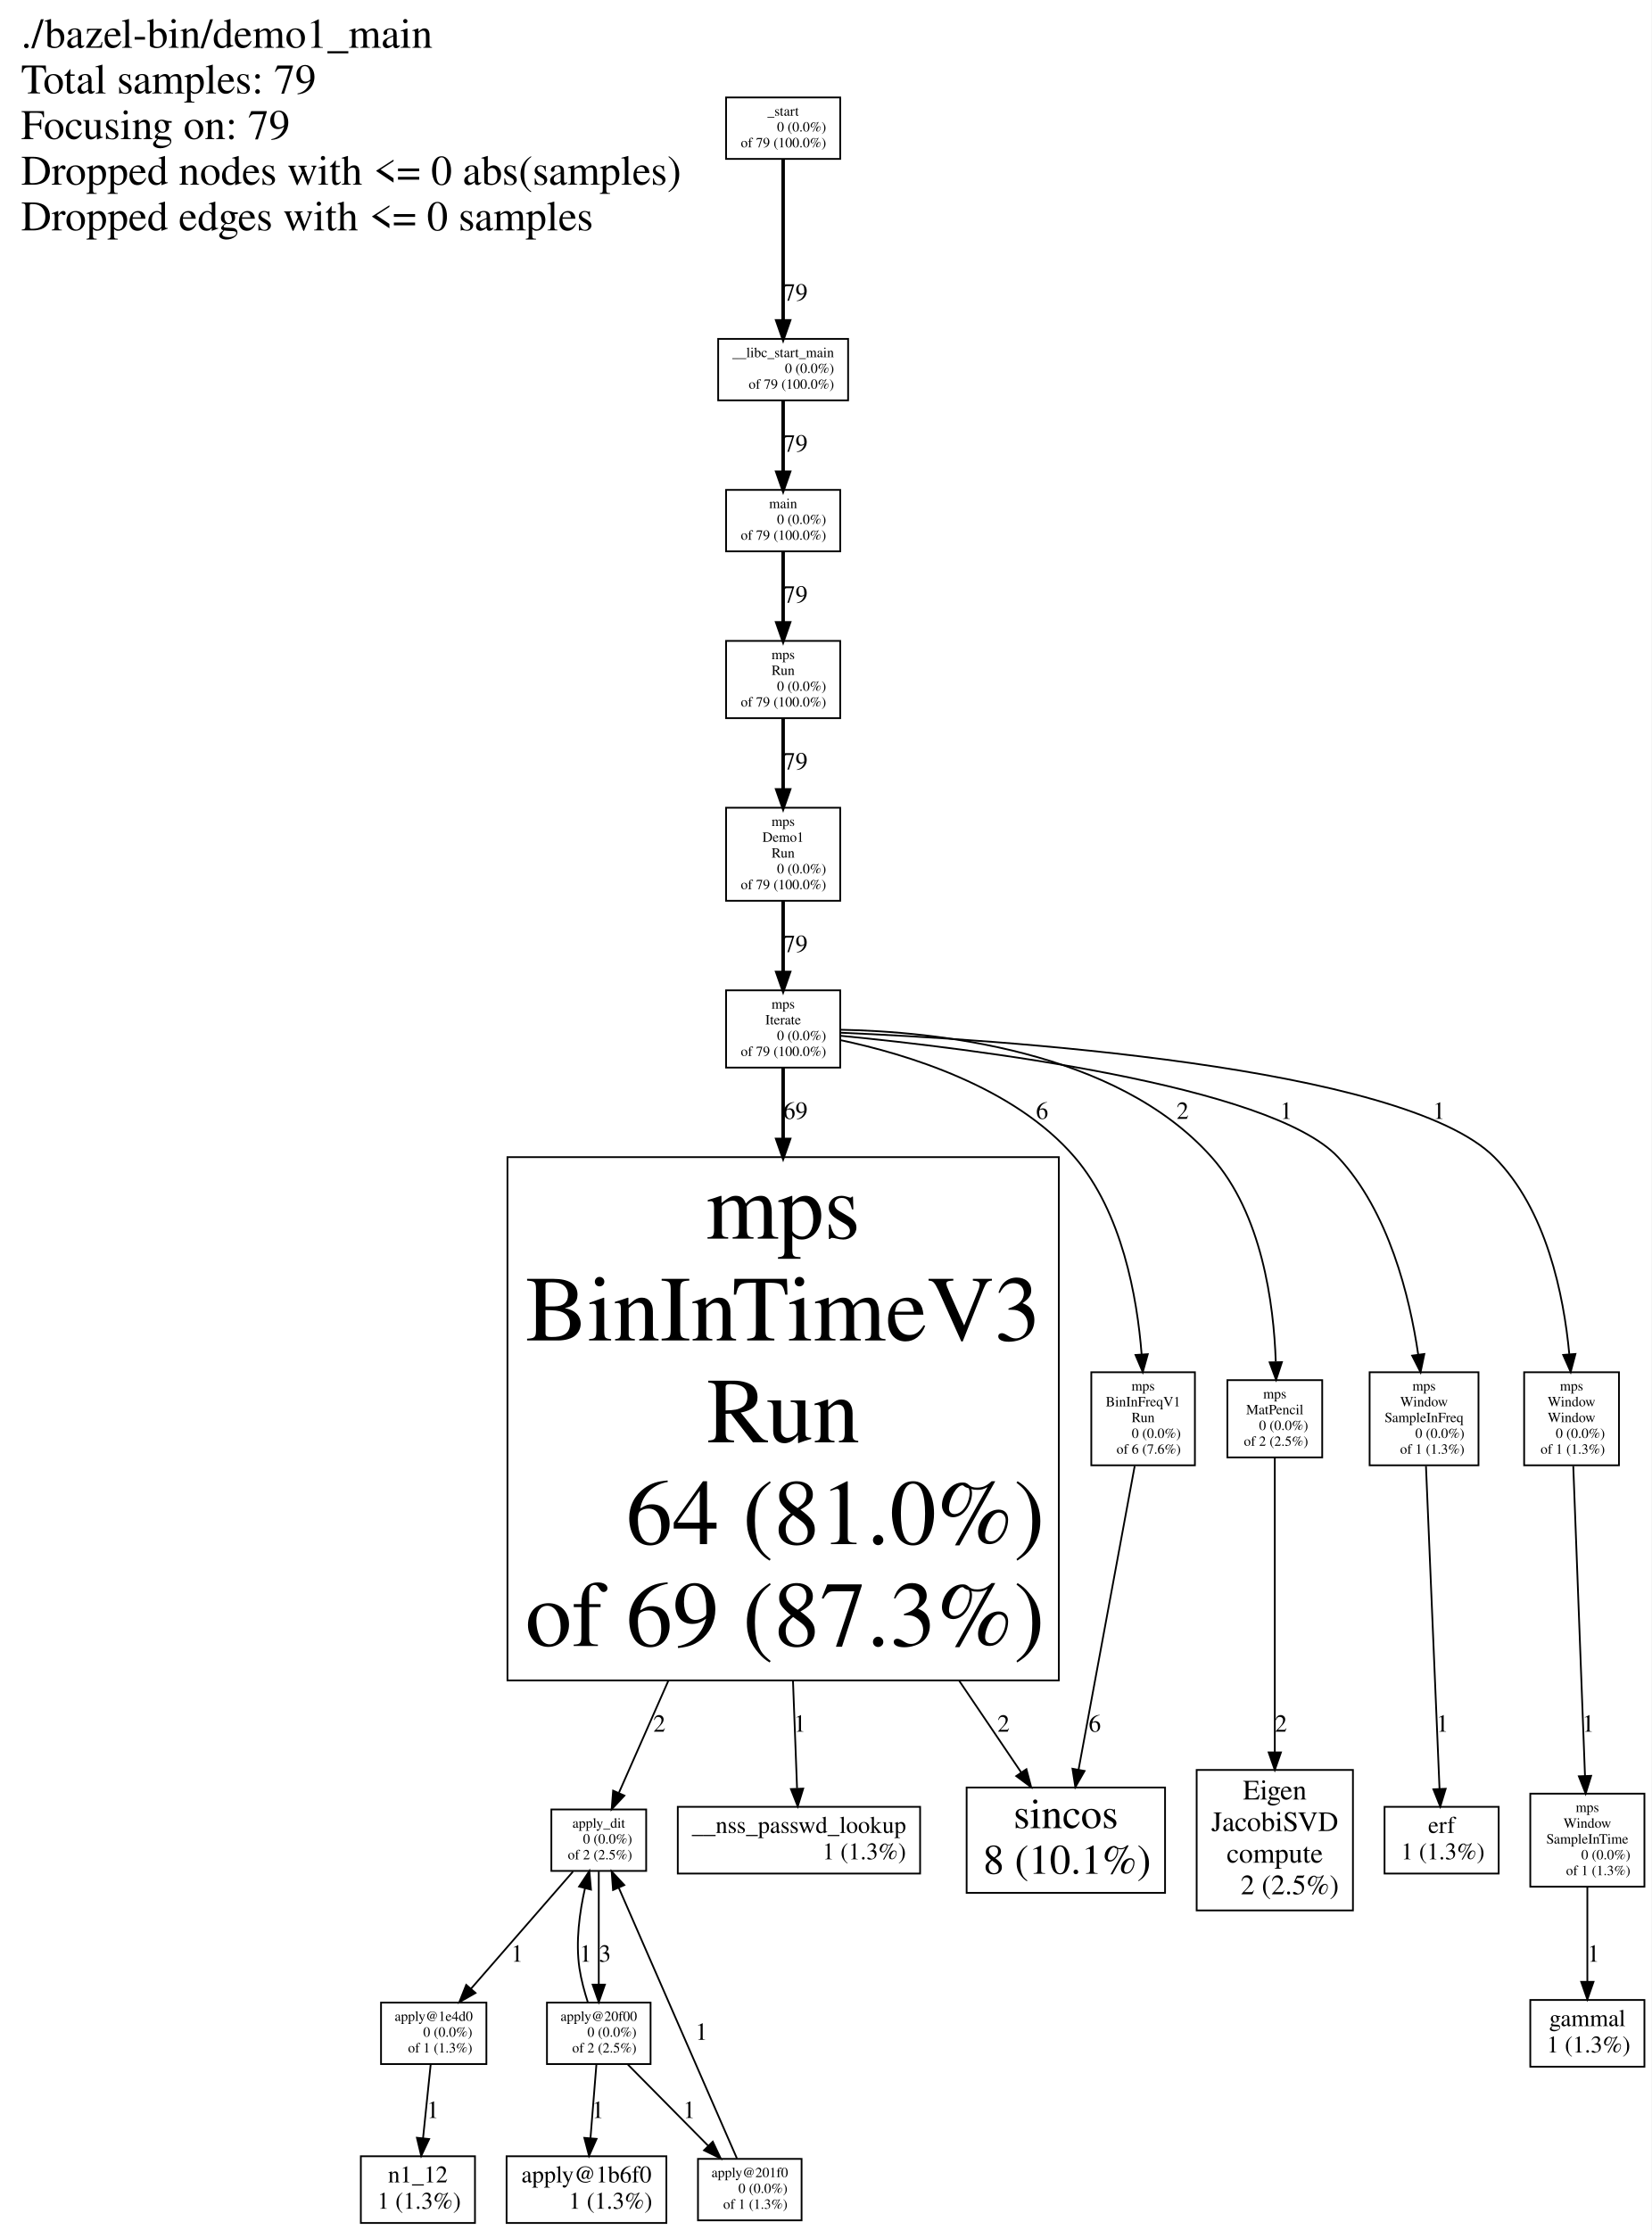
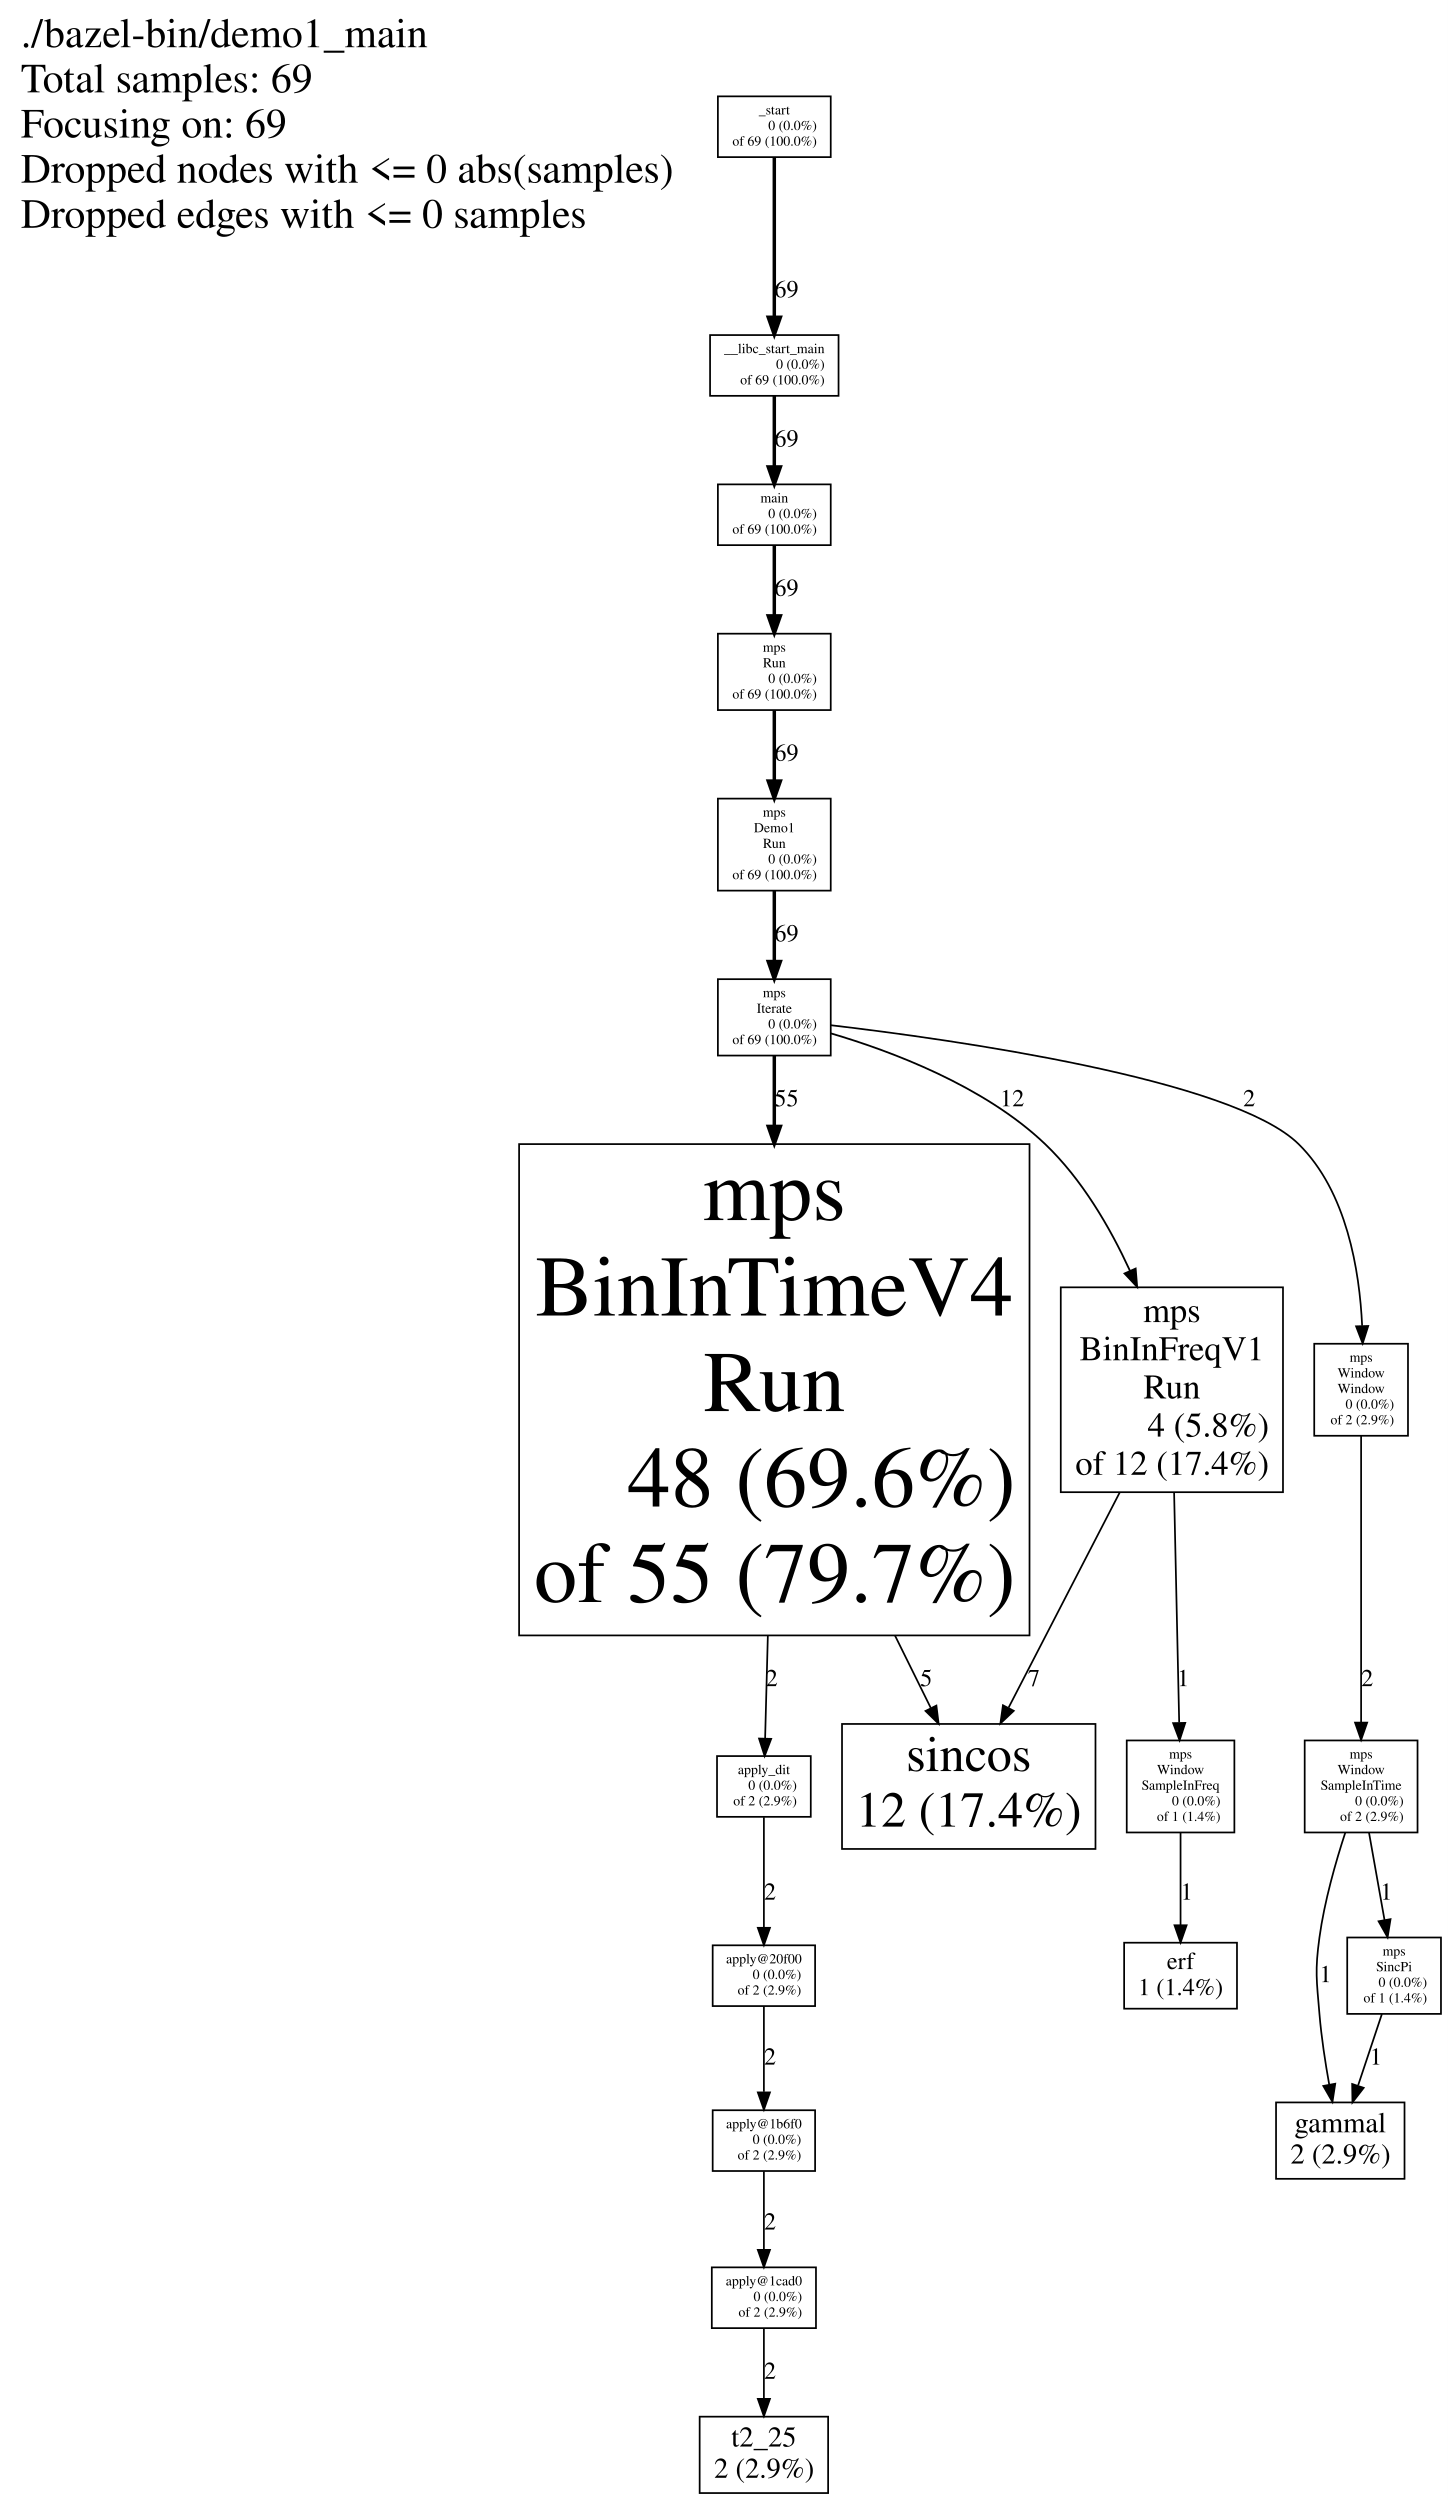
<svg xmlns="http://www.w3.org/2000/svg" width="100%" height="100%">
  <g id="viewport" transform="translate(0,0)">
-     <g id="viewport" class="graph" transform="scale(1 1) rotate(0) translate(4 1266)">
-       <polygon fill="white" stroke="none" points="-4,4 -4,-1266 936.5,-1266 936.5,4 -4,4" />
+     <g id="viewport" class="graph" transform="scale(1 1) rotate(0) translate(4 1436)">
+       <polygon fill="white" stroke="none" points="-4,4 -4,-1436 830,-1436 830,4 -4,4" />
      <g id="node1" class="node">
-         <text text-anchor="start" x="8" y="-1238.8" font-family="Times,serif" font-size="24.00">./bazel-bin/demo1_main</text>
-         <text text-anchor="start" x="8" y="-1212.8" font-family="Times,serif" font-size="24.00">Total samples: 79</text>
-         <text text-anchor="start" x="8" y="-1186.8" font-family="Times,serif" font-size="24.00">Focusing on: 79</text>
-         <text text-anchor="start" x="8" y="-1160.8" font-family="Times,serif" font-size="24.00">Dropped nodes with &lt;= 0 abs(samples)</text>
-         <text text-anchor="start" x="8" y="-1134.8" font-family="Times,serif" font-size="24.00">Dropped edges with &lt;= 0 samples</text>
+         <text text-anchor="start" x="8" y="-1408.8" font-family="Times,serif" font-size="24.00">./bazel-bin/demo1_main</text>
+         <text text-anchor="start" x="8" y="-1382.8" font-family="Times,serif" font-size="24.00">Total samples: 69</text>
+         <text text-anchor="start" x="8" y="-1356.8" font-family="Times,serif" font-size="24.00">Focusing on: 69</text>
+         <text text-anchor="start" x="8" y="-1330.8" font-family="Times,serif" font-size="24.00">Dropped nodes with &lt;= 0 abs(samples)</text>
+         <text text-anchor="start" x="8" y="-1304.8" font-family="Times,serif" font-size="24.00">Dropped edges with &lt;= 0 samples</text>
      </g>
      <g id="node2" class="node">
-         <polygon fill="none" stroke="black" points="479,-1073 405,-1073 405,-1038 479,-1038 479,-1073" />
-         <text text-anchor="middle" x="442" y="-1062.6" font-family="Times,serif" font-size="8.00">__libc_start_main</text>
-         <text text-anchor="end" x="471" y="-1053.6" font-family="Times,serif" font-size="8.00">0 (0.0%)</text>
-         <text text-anchor="end" x="471" y="-1044.6" font-family="Times,serif" font-size="8.00">of 79 (100.0%)</text>
+         <polygon fill="none" stroke="black" points="479,-1243 405,-1243 405,-1208 479,-1208 479,-1243" />
+         <text text-anchor="middle" x="442" y="-1232.6" font-family="Times,serif" font-size="8.00">__libc_start_main</text>
+         <text text-anchor="end" x="471" y="-1223.6" font-family="Times,serif" font-size="8.00">0 (0.0%)</text>
+         <text text-anchor="end" x="471" y="-1214.6" font-family="Times,serif" font-size="8.00">of 69 (100.0%)</text>
      </g>
      <g id="node4" class="node">
-         <polygon fill="none" stroke="black" points="474.5,-987 409.5,-987 409.5,-952 474.5,-952 474.5,-987" />
-         <text text-anchor="middle" x="442" y="-976.6" font-family="Times,serif" font-size="8.00">main</text>
-         <text text-anchor="end" x="466.5" y="-967.6" font-family="Times,serif" font-size="8.00">0 (0.0%)</text>
-         <text text-anchor="end" x="466.5" y="-958.6" font-family="Times,serif" font-size="8.00">of 79 (100.0%)</text>
+         <polygon fill="none" stroke="black" points="474.5,-1157 409.5,-1157 409.5,-1122 474.5,-1122 474.5,-1157" />
+         <text text-anchor="middle" x="442" y="-1146.6" font-family="Times,serif" font-size="8.00">main</text>
+         <text text-anchor="end" x="466.5" y="-1137.6" font-family="Times,serif" font-size="8.00">0 (0.0%)</text>
+         <text text-anchor="end" x="466.5" y="-1128.6" font-family="Times,serif" font-size="8.00">of 69 (100.0%)</text>
+       </g>
+       <g id="edge1" class="edge">
+         <path fill="none" stroke="black" stroke-width="2" d="M442,-1207.9C442,-1196.28 442,-1180.51 442,-1167.14" />
+         <polygon fill="black" stroke="black" stroke-width="2" points="445.5,-1167.06 442,-1157.06 438.5,-1167.06 445.5,-1167.06" />
+         <text text-anchor="middle" x="449" y="-1178.8" font-family="Times,serif" font-size="14.00">69</text>
+       </g>
+       <g id="node3" class="node">
+         <polygon fill="none" stroke="black" points="474.5,-1380.5 409.5,-1380.5 409.5,-1345.5 474.5,-1345.5 474.5,-1380.5" />
+         <text text-anchor="middle" x="442" y="-1370.1" font-family="Times,serif" font-size="8.00">_start</text>
+         <text text-anchor="end" x="466.5" y="-1361.1" font-family="Times,serif" font-size="8.00">0 (0.0%)</text>
+         <text text-anchor="end" x="466.5" y="-1352.1" font-family="Times,serif" font-size="8.00">of 69 (100.0%)</text>
      </g>
      <g id="edge4" class="edge">
-         <path fill="none" stroke="black" stroke-width="2" d="M442,-1037.9C442,-1026.28 442,-1010.51 442,-997.141" />
-         <polygon fill="black" stroke="black" stroke-width="2" points="445.5,-997.061 442,-987.061 438.5,-997.061 445.5,-997.061" />
-         <text text-anchor="middle" x="449" y="-1008.8" font-family="Times,serif" font-size="14.00">79</text>
-       </g>
-       <g id="node3" class="node">
-         <polygon fill="none" stroke="black" points="474.5,-1210.5 409.5,-1210.5 409.5,-1175.5 474.5,-1175.5 474.5,-1210.5" />
-         <text text-anchor="middle" x="442" y="-1200.1" font-family="Times,serif" font-size="8.00">_start</text>
-         <text text-anchor="end" x="466.5" y="-1191.1" font-family="Times,serif" font-size="8.00">0 (0.0%)</text>
-         <text text-anchor="end" x="466.5" y="-1182.1" font-family="Times,serif" font-size="8.00">of 79 (100.0%)</text>
+         <path fill="none" stroke="black" stroke-width="2" d="M442,-1345.39C442,-1322.43 442,-1280.74 442,-1253.33" />
+         <polygon fill="black" stroke="black" stroke-width="2" points="445.5,-1253.25 442,-1243.25 438.5,-1253.25 445.5,-1253.25" />
+         <text text-anchor="middle" x="449" y="-1264.8" font-family="Times,serif" font-size="14.00">69</text>
+       </g>
+       <g id="node7" class="node">
+         <polygon fill="none" stroke="black" points="474.5,-1071 409.5,-1071 409.5,-1027 474.5,-1027 474.5,-1071" />
+         <text text-anchor="middle" x="442" y="-1060.6" font-family="Times,serif" font-size="8.00">mps</text>
+         <text text-anchor="middle" x="442" y="-1051.6" font-family="Times,serif" font-size="8.00">Run</text>
+         <text text-anchor="end" x="466.5" y="-1042.6" font-family="Times,serif" font-size="8.00">0 (0.0%)</text>
+         <text text-anchor="end" x="466.5" y="-1033.6" font-family="Times,serif" font-size="8.00">of 69 (100.0%)</text>
+       </g>
+       <g id="edge5" class="edge">
+         <path fill="none" stroke="black" stroke-width="2" d="M442,-1121.85C442,-1110.44 442,-1094.95 442,-1081.28" />
+         <polygon fill="black" stroke="black" stroke-width="2" points="445.5,-1081.27 442,-1071.27 438.5,-1081.27 445.5,-1081.27" />
+         <text text-anchor="middle" x="449" y="-1092.8" font-family="Times,serif" font-size="14.00">69</text>
+       </g>
+       <g id="node5" class="node">
+         <polygon fill="none" stroke="black" points="474.5,-976 409.5,-976 409.5,-923 474.5,-923 474.5,-976" />
+         <text text-anchor="middle" x="442" y="-965.6" font-family="Times,serif" font-size="8.00">mps</text>
+         <text text-anchor="middle" x="442" y="-956.6" font-family="Times,serif" font-size="8.00">Demo1</text>
+         <text text-anchor="middle" x="442" y="-947.6" font-family="Times,serif" font-size="8.00">Run</text>
+         <text text-anchor="end" x="466.5" y="-938.6" font-family="Times,serif" font-size="8.00">0 (0.0%)</text>
+         <text text-anchor="end" x="466.5" y="-929.6" font-family="Times,serif" font-size="8.00">of 69 (100.0%)</text>
+       </g>
+       <g id="node6" class="node">
+         <polygon fill="none" stroke="black" points="474.5,-872 409.5,-872 409.5,-828 474.5,-828 474.5,-872" />
+         <text text-anchor="middle" x="442" y="-861.6" font-family="Times,serif" font-size="8.00">mps</text>
+         <text text-anchor="middle" x="442" y="-852.6" font-family="Times,serif" font-size="8.00">Iterate</text>
+         <text text-anchor="end" x="466.5" y="-843.6" font-family="Times,serif" font-size="8.00">0 (0.0%)</text>
+         <text text-anchor="end" x="466.5" y="-834.6" font-family="Times,serif" font-size="8.00">of 69 (100.0%)</text>
+       </g>
+       <g id="edge3" class="edge">
+         <path fill="none" stroke="black" stroke-width="2" d="M442,-922.883C442,-910.418 442,-895.325 442,-882.194" />
+         <polygon fill="black" stroke="black" stroke-width="2" points="445.5,-882.171 442,-872.171 438.5,-882.171 445.5,-882.171" />
+         <text text-anchor="middle" x="449" y="-893.8" font-family="Times,serif" font-size="14.00">69</text>
+       </g>
+       <g id="node8" class="node">
+         <polygon fill="none" stroke="black" points="589,-777 295,-777 295,-494 589,-494 589,-777" />
+         <text text-anchor="middle" x="442" y="-733.24" font-family="Times,serif" font-size="49.70">mps</text>
+         <text text-anchor="middle" x="442" y="-678.24" font-family="Times,serif" font-size="49.70">BinInTimeV4</text>
+         <text text-anchor="middle" x="442" y="-623.24" font-family="Times,serif" font-size="49.70">Run</text>
+         <text text-anchor="end" x="581" y="-568.24" font-family="Times,serif" font-size="49.70">48 (69.6%)</text>
+         <text text-anchor="end" x="581" y="-513.24" font-family="Times,serif" font-size="49.70">of 55 (79.7%)</text>
+       </g>
+       <g id="edge6" class="edge">
+         <path fill="none" stroke="black" stroke-width="2" d="M442,-827.848C442,-817.169 442,-803.182 442,-787.621" />
+         <polygon fill="black" stroke="black" stroke-width="2" points="445.5,-787.187 442,-777.187 438.5,-787.187 445.5,-787.187" />
+         <text text-anchor="middle" x="449" y="-798.8" font-family="Times,serif" font-size="14.00">55</text>
+       </g>
+       <g id="node9" class="node">
+         <polygon fill="none" stroke="black" points="735,-694.5 607,-694.5 607,-576.5 735,-576.5 735,-694.5" />
+         <text text-anchor="middle" x="671" y="-674.5" font-family="Times,serif" font-size="20.00">mps</text>
+         <text text-anchor="middle" x="671" y="-652.5" font-family="Times,serif" font-size="20.00">BinInFreqV1</text>
+         <text text-anchor="middle" x="671" y="-630.5" font-family="Times,serif" font-size="20.00">Run</text>
+         <text text-anchor="end" x="727" y="-608.5" font-family="Times,serif" font-size="20.00">4 (5.8%)</text>
+         <text text-anchor="end" x="727" y="-586.5" font-family="Times,serif" font-size="20.00">of 12 (17.4%)</text>
+       </g>
+       <g id="edge7" class="edge">
+         <path fill="none" stroke="black" stroke-width="1.043" d="M474.563,-840.78C508.87,-830.701 562.717,-810.67 598,-777 619.076,-756.887 635.214,-729.346 646.889,-703.975" />
+         <polygon fill="black" stroke="black" stroke-width="1.043" points="650.128,-705.304 650.989,-694.744 643.731,-702.462 650.128,-705.304" />
+         <text text-anchor="middle" x="579" y="-798.8" font-family="Times,serif" font-size="14.00">12</text>
+       </g>
+       <g id="node17" class="node">
+         <polygon fill="none" stroke="black" points="807,-662 753,-662 753,-609 807,-609 807,-662" />
+         <text text-anchor="middle" x="780" y="-651.6" font-family="Times,serif" font-size="8.00">mps</text>
+         <text text-anchor="middle" x="780" y="-642.6" font-family="Times,serif" font-size="8.00">Window</text>
+         <text text-anchor="middle" x="780" y="-633.6" font-family="Times,serif" font-size="8.00">Window</text>
+         <text text-anchor="end" x="799" y="-624.6" font-family="Times,serif" font-size="8.00">0 (0.0%)</text>
+         <text text-anchor="end" x="799" y="-615.6" font-family="Times,serif" font-size="8.00">of 2 (2.9%)</text>
+       </g>
+       <g id="edge15" class="edge">
+         <path fill="none" stroke="black" d="M474.561,-845.474C544.484,-837.252 705.76,-814.603 744,-777 771.745,-749.717 779.111,-704.177 780.593,-672.363" />
+         <polygon fill="black" stroke="black" points="784.097,-672.243 780.89,-662.146 777.1,-672.04 784.097,-672.243" />
+         <text text-anchor="middle" x="715.5" y="-798.8" font-family="Times,serif" font-size="14.00">2</text>
      </g>
      <g id="edge2" class="edge">
-         <path fill="none" stroke="black" stroke-width="2" d="M442,-1175.39C442,-1152.43 442,-1110.74 442,-1083.33" />
-         <polygon fill="black" stroke="black" stroke-width="2" points="445.5,-1083.25 442,-1073.25 438.5,-1083.25 445.5,-1083.25" />
-         <text text-anchor="middle" x="449" y="-1094.8" font-family="Times,serif" font-size="14.00">79</text>
-       </g>
-       <g id="node7" class="node">
-         <polygon fill="none" stroke="black" points="474.5,-901 409.5,-901 409.5,-857 474.5,-857 474.5,-901" />
-         <text text-anchor="middle" x="442" y="-890.6" font-family="Times,serif" font-size="8.00">mps</text>
-         <text text-anchor="middle" x="442" y="-881.6" font-family="Times,serif" font-size="8.00">Run</text>
-         <text text-anchor="end" x="466.5" y="-872.6" font-family="Times,serif" font-size="8.00">0 (0.0%)</text>
-         <text text-anchor="end" x="466.5" y="-863.6" font-family="Times,serif" font-size="8.00">of 79 (100.0%)</text>
-       </g>
-       <g id="edge5" class="edge">
-         <path fill="none" stroke="black" stroke-width="2" d="M442,-951.854C442,-940.442 442,-924.953 442,-911.277" />
-         <polygon fill="black" stroke="black" stroke-width="2" points="445.5,-911.27 442,-901.27 438.5,-911.27 445.5,-911.27" />
-         <text text-anchor="middle" x="449" y="-922.8" font-family="Times,serif" font-size="14.00">79</text>
-       </g>
-       <g id="node5" class="node">
-         <polygon fill="none" stroke="black" points="474.5,-806 409.5,-806 409.5,-753 474.5,-753 474.5,-806" />
-         <text text-anchor="middle" x="442" y="-795.6" font-family="Times,serif" font-size="8.00">mps</text>
-         <text text-anchor="middle" x="442" y="-786.6" font-family="Times,serif" font-size="8.00">Demo1</text>
-         <text text-anchor="middle" x="442" y="-777.6" font-family="Times,serif" font-size="8.00">Run</text>
-         <text text-anchor="end" x="466.5" y="-768.6" font-family="Times,serif" font-size="8.00">0 (0.0%)</text>
-         <text text-anchor="end" x="466.5" y="-759.6" font-family="Times,serif" font-size="8.00">of 79 (100.0%)</text>
-       </g>
-       <g id="node6" class="node">
-         <polygon fill="none" stroke="black" points="474.5,-702 409.5,-702 409.5,-658 474.5,-658 474.5,-702" />
-         <text text-anchor="middle" x="442" y="-691.6" font-family="Times,serif" font-size="8.00">mps</text>
-         <text text-anchor="middle" x="442" y="-682.6" font-family="Times,serif" font-size="8.00">Iterate</text>
-         <text text-anchor="end" x="466.5" y="-673.6" font-family="Times,serif" font-size="8.00">0 (0.0%)</text>
-         <text text-anchor="end" x="466.5" y="-664.6" font-family="Times,serif" font-size="8.00">of 79 (100.0%)</text>
-       </g>
-       <g id="edge1" class="edge">
-         <path fill="none" stroke="black" stroke-width="2" d="M442,-752.883C442,-740.418 442,-725.325 442,-712.194" />
-         <polygon fill="black" stroke="black" stroke-width="2" points="445.5,-712.171 442,-702.171 438.5,-712.171 445.5,-712.171" />
-         <text text-anchor="middle" x="449" y="-723.8" font-family="Times,serif" font-size="14.00">79</text>
-       </g>
-       <g id="node8" class="node">
-         <polygon fill="none" stroke="black" points="599,-607 285,-607 285,-309 599,-309 599,-607" />
-         <text text-anchor="middle" x="442" y="-560.6" font-family="Times,serif" font-size="53.00">mps</text>
-         <text text-anchor="middle" x="442" y="-502.6" font-family="Times,serif" font-size="53.00">BinInTimeV3</text>
-         <text text-anchor="middle" x="442" y="-444.6" font-family="Times,serif" font-size="53.00">Run</text>
-         <text text-anchor="end" x="591" y="-386.6" font-family="Times,serif" font-size="53.00">64 (81.0%)</text>
-         <text text-anchor="end" x="591" y="-328.6" font-family="Times,serif" font-size="53.00">of 69 (87.3%)</text>
-       </g>
-       <g id="edge6" class="edge">
-         <path fill="none" stroke="black" stroke-width="2" d="M442,-657.905C442,-647.129 442,-632.952 442,-617.118" />
-         <polygon fill="black" stroke="black" stroke-width="2" points="445.5,-617.061 442,-607.061 438.5,-617.061 445.5,-617.061" />
-         <text text-anchor="middle" x="449" y="-628.8" font-family="Times,serif" font-size="14.00">69</text>
+         <path fill="none" stroke="black" stroke-width="2" d="M442,-1026.84C442,-1014.97 442,-999.845 442,-986.193" />
+         <polygon fill="black" stroke="black" stroke-width="2" points="445.5,-986.119 442,-976.119 438.5,-986.119 445.5,-986.119" />
+         <text text-anchor="middle" x="449" y="-997.8" font-family="Times,serif" font-size="14.00">69</text>
      </g>
      <g id="node10" class="node">
-         <polygon fill="none" stroke="black" points="676.5,-484.5 617.5,-484.5 617.5,-431.5 676.5,-431.5 676.5,-484.5" />
-         <text text-anchor="middle" x="647" y="-474.1" font-family="Times,serif" font-size="8.00">mps</text>
-         <text text-anchor="middle" x="647" y="-465.1" font-family="Times,serif" font-size="8.00">BinInFreqV1</text>
-         <text text-anchor="middle" x="647" y="-456.1" font-family="Times,serif" font-size="8.00">Run</text>
-         <text text-anchor="end" x="668.5" y="-447.1" font-family="Times,serif" font-size="8.00">0 (0.0%)</text>
-         <text text-anchor="end" x="668.5" y="-438.1" font-family="Times,serif" font-size="8.00">of 6 (7.6%)</text>
-       </g>
-       <g id="edge7" class="edge">
-         <path fill="none" stroke="black" d="M474.5,-673.66C512.146,-665.752 573.411,-647.274 608,-607 635.025,-575.533 643.593,-527.41 646.164,-494.645" />
-         <polygon fill="black" stroke="black" points="649.662,-494.789 646.804,-484.587 642.676,-494.345 649.662,-494.789" />
-         <text text-anchor="middle" x="589.5" y="-628.8" font-family="Times,serif" font-size="14.00">6</text>
+         <polygon fill="none" stroke="black" points="627,-443 481,-443 481,-371 627,-371 627,-443" />
+         <text text-anchor="middle" x="554" y="-415.88" font-family="Times,serif" font-size="28.90">sincos</text>
+         <text text-anchor="end" x="619" y="-383.88" font-family="Times,serif" font-size="28.90">12 (17.4%)</text>
+       </g>
+       <g id="edge9" class="edge">
+         <path fill="none" stroke="black" d="M511.498,-493.953C518.893,-478.997 525.955,-464.716 532.123,-452.241" />
+         <polygon fill="black" stroke="black" points="535.362,-453.588 536.657,-443.072 529.087,-450.485 535.362,-453.588" />
+         <text text-anchor="middle" x="529.5" y="-464.8" font-family="Times,serif" font-size="14.00">5</text>
      </g>
      <g id="node14" class="node">
-         <polygon fill="none" stroke="black" points="749,-480 695,-480 695,-436 749,-436 749,-480" />
-         <text text-anchor="middle" x="722" y="-469.6" font-family="Times,serif" font-size="8.00">mps</text>
-         <text text-anchor="middle" x="722" y="-460.6" font-family="Times,serif" font-size="8.00">MatPencil</text>
-         <text text-anchor="end" x="741" y="-451.6" font-family="Times,serif" font-size="8.00">0 (0.0%)</text>
-         <text text-anchor="end" x="741" y="-442.6" font-family="Times,serif" font-size="8.00">of 2 (2.5%)</text>
+         <polygon fill="none" stroke="black" points="463,-424.5 409,-424.5 409,-389.5 463,-389.5 463,-424.5" />
+         <text text-anchor="middle" x="436" y="-414.1" font-family="Times,serif" font-size="8.00">apply_dit</text>
+         <text text-anchor="end" x="455" y="-405.1" font-family="Times,serif" font-size="8.00">0 (0.0%)</text>
+         <text text-anchor="end" x="455" y="-396.1" font-family="Times,serif" font-size="8.00">of 2 (2.9%)</text>
+       </g>
+       <g id="edge14" class="edge">
+         <path fill="none" stroke="black" d="M438.277,-493.953C437.681,-471.444 437.125,-450.465 436.712,-434.869" />
+         <polygon fill="black" stroke="black" points="440.201,-434.422 436.438,-424.518 433.204,-434.607 440.201,-434.422" />
+         <text text-anchor="middle" x="440.5" y="-464.8" font-family="Times,serif" font-size="14.00">2</text>
+       </g>
+       <g id="edge8" class="edge">
+         <path fill="none" stroke="black" d="M641.022,-576.465C621.071,-537.842 595.26,-487.876 576.943,-452.416" />
+         <polygon fill="black" stroke="black" points="579.921,-450.554 572.222,-443.276 573.702,-453.766 579.921,-450.554" />
+         <text text-anchor="middle" x="591.5" y="-464.8" font-family="Times,serif" font-size="14.00">7</text>
+       </g>
+       <g id="node21" class="node">
+         <polygon fill="none" stroke="black" points="707,-433.5 645,-433.5 645,-380.5 707,-380.5 707,-433.5" />
+         <text text-anchor="middle" x="676" y="-423.1" font-family="Times,serif" font-size="8.00">mps</text>
+         <text text-anchor="middle" x="676" y="-414.1" font-family="Times,serif" font-size="8.00">Window</text>
+         <text text-anchor="middle" x="676" y="-405.1" font-family="Times,serif" font-size="8.00">SampleInFreq</text>
+         <text text-anchor="end" x="699" y="-396.1" font-family="Times,serif" font-size="8.00">0 (0.0%)</text>
+         <text text-anchor="end" x="699" y="-387.1" font-family="Times,serif" font-size="8.00">of 1 (1.4%)</text>
+       </g>
+       <g id="edge18" class="edge">
+         <path fill="none" stroke="black" d="M672.281,-576.465C673.204,-534.653 674.421,-479.547 675.207,-443.943" />
+         <polygon fill="black" stroke="black" points="678.714,-443.631 675.436,-433.556 671.716,-443.476 678.714,-443.631" />
+         <text text-anchor="middle" x="677.5" y="-464.8" font-family="Times,serif" font-size="14.00">1</text>
+       </g>
+       <g id="node11" class="node">
+         <polygon fill="none" stroke="black" points="465.5,-220.5 406.5,-220.5 406.5,-185.5 465.5,-185.5 465.5,-220.5" />
+         <text text-anchor="middle" x="436" y="-210.1" font-family="Times,serif" font-size="8.00">apply@1b6f0</text>
+         <text text-anchor="end" x="457.5" y="-201.1" font-family="Times,serif" font-size="8.00">0 (0.0%)</text>
+         <text text-anchor="end" x="457.5" y="-192.1" font-family="Times,serif" font-size="8.00">of 2 (2.9%)</text>
+       </g>
+       <g id="node12" class="node">
+         <polygon fill="none" stroke="black" points="466,-130 406,-130 406,-95 466,-95 466,-130" />
+         <text text-anchor="middle" x="436" y="-119.6" font-family="Times,serif" font-size="8.00">apply@1cad0</text>
+         <text text-anchor="end" x="458" y="-110.6" font-family="Times,serif" font-size="8.00">0 (0.0%)</text>
+         <text text-anchor="end" x="458" y="-101.6" font-family="Times,serif" font-size="8.00">of 2 (2.9%)</text>
+       </g>
+       <g id="edge16" class="edge">
+         <path fill="none" stroke="black" d="M436,-185.354C436,-172.622 436,-154.813 436,-140.111" />
+         <polygon fill="black" stroke="black" points="439.5,-140.071 436,-130.072 432.5,-140.072 439.5,-140.071" />
+         <text text-anchor="middle" x="439.5" y="-151.8" font-family="Times,serif" font-size="14.00">2</text>
+       </g>
+       <g id="node18" class="node">
+         <polygon fill="none" stroke="black" points="473,-44 399,-44 399,-0 473,-0 473,-44" />
+         <text text-anchor="middle" x="436" y="-26.8" font-family="Times,serif" font-size="16.50">t2_25</text>
+         <text text-anchor="end" x="465" y="-8.8" font-family="Times,serif" font-size="16.50">2 (2.9%)</text>
+       </g>
+       <g id="edge12" class="edge">
+         <path fill="none" stroke="black" d="M436,-94.854C436,-83.442 436,-67.953 436,-54.277" />
+         <polygon fill="black" stroke="black" points="439.5,-54.27 436,-44.27 432.5,-54.27 439.5,-54.27" />
+         <text text-anchor="middle" x="439.5" y="-65.8" font-family="Times,serif" font-size="14.00">2</text>
+       </g>
+       <g id="node13" class="node">
+         <polygon fill="none" stroke="black" points="465.5,-315.5 406.5,-315.5 406.5,-280.5 465.5,-280.5 465.5,-315.5" />
+         <text text-anchor="middle" x="436" y="-305.1" font-family="Times,serif" font-size="8.00">apply@20f00</text>
+         <text text-anchor="end" x="457.5" y="-296.1" font-family="Times,serif" font-size="8.00">0 (0.0%)</text>
+         <text text-anchor="end" x="457.5" y="-287.1" font-family="Times,serif" font-size="8.00">of 2 (2.9%)</text>
      </g>
      <g id="edge10" class="edge">
-         <path fill="none" stroke="black" d="M474.504,-679.56C527.329,-678.571 631.39,-668.371 686,-607 714.665,-574.786 721.419,-523.562 722.545,-490.616" />
-         <polygon fill="black" stroke="black" points="726.051,-490.259 722.734,-480.197 719.053,-490.132 726.051,-490.259" />
-         <text text-anchor="middle" x="669.5" y="-628.8" font-family="Times,serif" font-size="14.00">2</text>
-       </g>
-       <g id="node21" class="node">
-         <polygon fill="none" stroke="black" points="838,-484.5 776,-484.5 776,-431.5 838,-431.5 838,-484.5" />
-         <text text-anchor="middle" x="807" y="-474.1" font-family="Times,serif" font-size="8.00">mps</text>
-         <text text-anchor="middle" x="807" y="-465.1" font-family="Times,serif" font-size="8.00">Window</text>
-         <text text-anchor="middle" x="807" y="-456.1" font-family="Times,serif" font-size="8.00">SampleInFreq</text>
-         <text text-anchor="end" x="830" y="-447.1" font-family="Times,serif" font-size="8.00">0 (0.0%)</text>
-         <text text-anchor="end" x="830" y="-438.1" font-family="Times,serif" font-size="8.00">of 1 (1.3%)</text>
-       </g>
-       <g id="edge15" class="edge">
-         <path fill="none" stroke="black" d="M474.685,-676.125C547.459,-669.031 719.475,-648.203 758,-607 786.94,-576.048 798.809,-527.603 803.663,-494.636" />
-         <polygon fill="black" stroke="black" points="807.16,-494.891 805.006,-484.518 800.221,-493.971 807.16,-494.891" />
-         <text text-anchor="middle" x="728.5" y="-628.8" font-family="Times,serif" font-size="14.00">1</text>
-       </g>
-       <g id="node23" class="node">
-         <polygon fill="none" stroke="black" points="918,-484.5 864,-484.5 864,-431.5 918,-431.5 918,-484.5" />
-         <text text-anchor="middle" x="891" y="-474.1" font-family="Times,serif" font-size="8.00">mps</text>
-         <text text-anchor="middle" x="891" y="-465.1" font-family="Times,serif" font-size="8.00">Window</text>
-         <text text-anchor="middle" x="891" y="-456.1" font-family="Times,serif" font-size="8.00">Window</text>
-         <text text-anchor="end" x="910" y="-447.1" font-family="Times,serif" font-size="8.00">0 (0.0%)</text>
-         <text text-anchor="end" x="910" y="-438.1" font-family="Times,serif" font-size="8.00">of 1 (1.3%)</text>
-       </g>
-       <g id="edge16" class="edge">
-         <path fill="none" stroke="black" d="M474.774,-677.854C561.632,-674.119 794.671,-659.329 847,-607 876.76,-577.24 886.567,-528.314 889.701,-494.925" />
-         <polygon fill="black" stroke="black" points="893.212,-494.917 890.5,-484.675 886.233,-494.372 893.212,-494.917" />
-         <text text-anchor="middle" x="815.5" y="-628.8" font-family="Times,serif" font-size="14.00">1</text>
-       </g>
-       <g id="edge3" class="edge">
-         <path fill="none" stroke="black" stroke-width="2" d="M442,-856.844C442,-844.972 442,-829.845 442,-816.193" />
-         <polygon fill="black" stroke="black" stroke-width="2" points="445.5,-816.119 442,-806.119 438.5,-816.119 445.5,-816.119" />
-         <text text-anchor="middle" x="449" y="-827.8" font-family="Times,serif" font-size="14.00">79</text>
-       </g>
-       <g id="node9" class="node">
-         <polygon fill="none" stroke="black" points="659.5,-248 546.5,-248 546.5,-188 659.5,-188 659.5,-248" />
-         <text text-anchor="middle" x="603" y="-224.88" font-family="Times,serif" font-size="23.90">sincos</text>
-         <text text-anchor="end" x="651.5" y="-198.88" font-family="Times,serif" font-size="23.90">8 (10.1%)</text>
+         <path fill="none" stroke="black" d="M436,-280.373C436,-266.705 436,-247.063 436,-231.122" />
+         <polygon fill="black" stroke="black" points="439.5,-230.796 436,-220.796 432.5,-230.796 439.5,-230.796" />
+         <text text-anchor="middle" x="439.5" y="-246.8" font-family="Times,serif" font-size="14.00">2</text>
+       </g>
+       <g id="edge13" class="edge">
+         <path fill="none" stroke="black" d="M436,-389.281C436,-372.242 436,-345.555 436,-325.608" />
+         <polygon fill="black" stroke="black" points="439.5,-325.601 436,-315.601 432.5,-325.601 439.5,-325.601" />
+         <text text-anchor="middle" x="439.5" y="-341.8" font-family="Times,serif" font-size="14.00">2</text>
+       </g>
+       <g id="node15" class="node">
+         <polygon fill="none" stroke="black" points="805,-225 731,-225 731,-181 805,-181 805,-225" />
+         <text text-anchor="middle" x="768" y="-207.8" font-family="Times,serif" font-size="16.50">gammal</text>
+         <text text-anchor="end" x="797" y="-189.8" font-family="Times,serif" font-size="16.50">2 (2.9%)</text>
+       </g>
+       <g id="node16" class="node">
+         <polygon fill="none" stroke="black" points="812.5,-433.5 747.5,-433.5 747.5,-380.5 812.5,-380.5 812.5,-433.5" />
+         <text text-anchor="middle" x="780" y="-423.1" font-family="Times,serif" font-size="8.00">mps</text>
+         <text text-anchor="middle" x="780" y="-414.1" font-family="Times,serif" font-size="8.00">Window</text>
+         <text text-anchor="middle" x="780" y="-405.1" font-family="Times,serif" font-size="8.00">SampleInTime</text>
+         <text text-anchor="end" x="804.5" y="-396.1" font-family="Times,serif" font-size="8.00">0 (0.0%)</text>
+         <text text-anchor="end" x="804.5" y="-387.1" font-family="Times,serif" font-size="8.00">of 2 (2.9%)</text>
+       </g>
+       <g id="edge17" class="edge">
+         <path fill="none" stroke="black" d="M770.886,-380.419C765.358,-363.515 758.839,-340.733 756,-320 753.347,-300.625 754.387,-295.489 756,-276 757.111,-262.581 759.366,-247.899 761.625,-235.313" />
+         <polygon fill="black" stroke="black" points="765.099,-235.781 763.499,-225.307 758.218,-234.493 765.099,-235.781" />
+         <text text-anchor="middle" x="759.5" y="-294.3" font-family="Times,serif" font-size="14.00">1</text>
+       </g>
+       <g id="node20" class="node">
+         <polygon fill="none" stroke="black" points="826,-320 772,-320 772,-276 826,-276 826,-320" />
+         <text text-anchor="middle" x="799" y="-309.6" font-family="Times,serif" font-size="8.00">mps</text>
+         <text text-anchor="middle" x="799" y="-300.6" font-family="Times,serif" font-size="8.00">SincPi</text>
+         <text text-anchor="end" x="818" y="-291.6" font-family="Times,serif" font-size="8.00">0 (0.0%)</text>
+         <text text-anchor="end" x="818" y="-282.6" font-family="Times,serif" font-size="8.00">of 1 (1.4%)</text>
+       </g>
+       <g id="edge19" class="edge">
+         <path fill="none" stroke="black" d="M784.551,-380.371C787.235,-365.257 790.649,-346.027 793.485,-330.055" />
+         <polygon fill="black" stroke="black" points="796.95,-330.565 795.252,-320.107 790.058,-329.341 796.95,-330.565" />
+         <text text-anchor="middle" x="794.5" y="-341.8" font-family="Times,serif" font-size="14.00">1</text>
      </g>
      <g id="edge11" class="edge">
-         <path fill="none" stroke="black" d="M542.133,-308.978C555.176,-289.696 567.487,-271.498 577.579,-256.579" />
-         <polygon fill="black" stroke="black" points="580.549,-258.435 583.253,-248.191 574.751,-254.513 580.549,-258.435" />
-         <text text-anchor="middle" x="567.5" y="-279.8" font-family="Times,serif" font-size="14.00">2</text>
-       </g>
-       <g id="node13" class="node">
-         <polygon fill="none" stroke="black" points="364,-235.5 310,-235.5 310,-200.5 364,-200.5 364,-235.5" />
-         <text text-anchor="middle" x="337" y="-225.1" font-family="Times,serif" font-size="8.00">apply_dit</text>
-         <text text-anchor="end" x="356" y="-216.1" font-family="Times,serif" font-size="8.00">0 (0.0%)</text>
-         <text text-anchor="end" x="356" y="-207.1" font-family="Times,serif" font-size="8.00">of 2 (2.5%)</text>
-       </g>
-       <g id="edge13" class="edge">
-         <path fill="none" stroke="black" d="M376.696,-308.978C365.852,-284.397 355.783,-261.575 348.5,-245.067" />
-         <polygon fill="black" stroke="black" points="351.582,-243.38 344.343,-235.644 345.177,-246.206 351.582,-243.38" />
-         <text text-anchor="middle" x="371.5" y="-279.8" font-family="Times,serif" font-size="14.00">2</text>
-       </g>
-       <g id="node15" class="node">
-         <polygon fill="none" stroke="black" points="520,-237 382,-237 382,-199 520,-199 520,-237" />
-         <text text-anchor="middle" x="451" y="-222.12" font-family="Times,serif" font-size="13.60">__nss_passwd_lookup</text>
-         <text text-anchor="end" x="512" y="-207.12" font-family="Times,serif" font-size="13.60">1 (1.3%)</text>
-       </g>
-       <g id="edge18" class="edge">
-         <path fill="none" stroke="black" d="M447.597,-308.978C448.48,-285.629 449.303,-263.867 449.919,-247.596" />
-         <polygon fill="black" stroke="black" points="453.429,-247.381 450.31,-237.256 446.434,-247.116 453.429,-247.381" />
-         <text text-anchor="middle" x="451.5" y="-279.8" font-family="Times,serif" font-size="14.00">1</text>
-       </g>
-       <g id="edge8" class="edge">
-         <path fill="none" stroke="black" d="M642.207,-431.077C634.493,-389.348 619.273,-307.023 610.233,-258.124" />
-         <polygon fill="black" stroke="black" points="613.662,-257.421 608.403,-248.224 606.779,-258.693 613.662,-257.421" />
-         <text text-anchor="middle" x="619.5" y="-279.8" font-family="Times,serif" font-size="14.00">6</text>
-       </g>
-       <g id="node11" class="node">
-         <polygon fill="none" stroke="black" points="766.5,-258 677.5,-258 677.5,-178 766.5,-178 766.5,-258" />
-         <text text-anchor="middle" x="722" y="-241.2" font-family="Times,serif" font-size="16.00">Eigen</text>
-         <text text-anchor="middle" x="722" y="-223.2" font-family="Times,serif" font-size="16.00">JacobiSVD</text>
-         <text text-anchor="middle" x="722" y="-205.2" font-family="Times,serif" font-size="16.00">compute</text>
-         <text text-anchor="end" x="758.5" y="-187.2" font-family="Times,serif" font-size="16.00">2 (2.5%)</text>
-       </g>
-       <g id="node12" class="node">
-         <polygon fill="none" stroke="black" points="366.5,-125.5 307.5,-125.5 307.5,-90.5 366.5,-90.5 366.5,-125.5" />
-         <text text-anchor="middle" x="337" y="-115.1" font-family="Times,serif" font-size="8.00">apply@20f00</text>
-         <text text-anchor="end" x="358.5" y="-106.1" font-family="Times,serif" font-size="8.00">0 (0.0%)</text>
-         <text text-anchor="end" x="358.5" y="-97.1" font-family="Times,serif" font-size="8.00">of 2 (2.5%)</text>
+         <path fill="none" stroke="black" d="M780,-608.958C780,-568.6 780,-489.955 780,-443.925" />
+         <polygon fill="black" stroke="black" points="783.5,-443.796 780,-433.796 776.5,-443.796 783.5,-443.796" />
+         <text text-anchor="middle" x="783.5" y="-464.8" font-family="Times,serif" font-size="14.00">2</text>
+       </g>
+       <g id="node19" class="node">
+         <polygon fill="none" stroke="black" points="708.5,-317 643.5,-317 643.5,-279 708.5,-279 708.5,-317" />
+         <text text-anchor="middle" x="676" y="-301.8" font-family="Times,serif" font-size="14.00">erf</text>
+         <text text-anchor="end" x="700.5" y="-286.8" font-family="Times,serif" font-size="14.00">1 (1.4%)</text>
+       </g>
+       <g id="edge20" class="edge">
+         <path fill="none" stroke="black" d="M791.966,-275.897C787.923,-263.768 782.772,-248.315 778.282,-234.845" />
+         <polygon fill="black" stroke="black" points="781.489,-233.4 775.007,-225.02 774.848,-235.613 781.489,-233.4" />
+         <text text-anchor="middle" x="788.5" y="-246.8" font-family="Times,serif" font-size="14.00">1</text>
      </g>
      <g id="edge21" class="edge">
-         <path fill="none" stroke="black" d="M330.8,-125.612C328.855,-131.629 326.965,-138.536 326,-145 323.737,-160.148 326.078,-177.08 329.173,-190.717" />
-         <polygon fill="black" stroke="black" points="325.781,-191.58 331.623,-200.418 332.568,-189.866 325.781,-191.58" />
-         <text text-anchor="middle" x="329.5" y="-148.8" font-family="Times,serif" font-size="14.00">1</text>
-       </g>
-       <g id="node16" class="node">
-         <polygon fill="none" stroke="black" points="375.5,-38 284.5,-38 284.5,-0 375.5,-0 375.5,-38" />
-         <text text-anchor="middle" x="330" y="-23.12" font-family="Times,serif" font-size="13.60">apply@1b6f0</text>
-         <text text-anchor="end" x="367.5" y="-8.12" font-family="Times,serif" font-size="13.60">1 (1.3%)</text>
-       </g>
-       <g id="edge23" class="edge">
-         <path fill="none" stroke="black" d="M335.65,-90.225C334.694,-78.343 333.389,-62.115 332.273,-48.253" />
-         <polygon fill="black" stroke="black" points="335.757,-47.912 331.466,-38.225 328.78,-48.473 335.757,-47.912" />
-         <text text-anchor="middle" x="336.5" y="-59.8" font-family="Times,serif" font-size="14.00">1</text>
-       </g>
-       <g id="node18" class="node">
-         <polygon fill="none" stroke="black" points="452.5,-36.5 393.5,-36.5 393.5,-1.5 452.5,-1.5 452.5,-36.5" />
-         <text text-anchor="middle" x="423" y="-26.1" font-family="Times,serif" font-size="8.00">apply@201f0</text>
-         <text text-anchor="end" x="444.5" y="-17.1" font-family="Times,serif" font-size="8.00">0 (0.0%)</text>
-         <text text-anchor="end" x="444.5" y="-8.1" font-family="Times,serif" font-size="8.00">of 1 (1.3%)</text>
-       </g>
-       <g id="edge20" class="edge">
-         <path fill="none" stroke="black" d="M353.582,-90.225C366.55,-77.107 384.752,-58.693 399.264,-44.012" />
-         <polygon fill="black" stroke="black" points="401.928,-46.295 406.469,-36.723 396.95,-41.374 401.928,-46.295" />
-         <text text-anchor="middle" x="388.5" y="-59.8" font-family="Times,serif" font-size="14.00">1</text>
-       </g>
-       <g id="edge9" class="edge">
-         <path fill="none" stroke="black" d="M337,-200.125C337,-182.926 337,-155.99 337,-135.857" />
-         <polygon fill="black" stroke="black" points="340.5,-135.756 337,-125.757 333.5,-135.757 340.5,-135.756" />
-         <text text-anchor="middle" x="340.5" y="-148.8" font-family="Times,serif" font-size="14.00">3</text>
-       </g>
-       <g id="node17" class="node">
-         <polygon fill="none" stroke="black" points="273,-125.5 213,-125.5 213,-90.5 273,-90.5 273,-125.5" />
-         <text text-anchor="middle" x="243" y="-115.1" font-family="Times,serif" font-size="8.00">apply@1e4d0</text>
-         <text text-anchor="end" x="265" y="-106.1" font-family="Times,serif" font-size="8.00">0 (0.0%)</text>
-         <text text-anchor="end" x="265" y="-97.1" font-family="Times,serif" font-size="8.00">of 1 (1.3%)</text>
-       </g>
-       <g id="edge19" class="edge">
-         <path fill="none" stroke="black" d="M322.312,-200.125C306.723,-182.213 281.939,-153.739 264.226,-133.388" />
-         <polygon fill="black" stroke="black" points="266.79,-131.002 257.584,-125.757 261.51,-135.597 266.79,-131.002" />
-         <text text-anchor="middle" x="290.5" y="-148.8" font-family="Times,serif" font-size="14.00">1</text>
-       </g>
-       <g id="edge12" class="edge">
-         <path fill="none" stroke="black" d="M722,-435.879C722,-398.521 722,-319.871 722,-268.262" />
-         <polygon fill="black" stroke="black" points="725.5,-268.003 722,-258.003 718.5,-268.003 725.5,-268.003" />
-         <text text-anchor="middle" x="725.5" y="-279.8" font-family="Times,serif" font-size="14.00">2</text>
-       </g>
-       <g id="node24" class="node">
-         <polygon fill="none" stroke="black" points="266.5,-38 201.5,-38 201.5,-0 266.5,-0 266.5,-38" />
-         <text text-anchor="middle" x="234" y="-23.12" font-family="Times,serif" font-size="13.60">n1_12</text>
-         <text text-anchor="end" x="258.5" y="-8.12" font-family="Times,serif" font-size="13.60">1 (1.3%)</text>
-       </g>
-       <g id="edge17" class="edge">
-         <path fill="none" stroke="black" d="M241.265,-90.225C240.035,-78.343 238.357,-62.115 236.923,-48.253" />
-         <polygon fill="black" stroke="black" points="240.396,-47.812 235.885,-38.225 233.433,-48.532 240.396,-47.812" />
-         <text text-anchor="middle" x="242.5" y="-59.8" font-family="Times,serif" font-size="14.00">1</text>
-       </g>
-       <g id="edge25" class="edge">
-         <path fill="none" stroke="black" d="M415.686,-36.754C400.692,-71.101 366.371,-149.719 348.419,-190.842" />
-         <polygon fill="black" stroke="black" points="345.126,-189.639 344.332,-200.204 351.541,-192.439 345.126,-189.639" />
-         <text text-anchor="middle" x="395.5" y="-104.3" font-family="Times,serif" font-size="14.00">1</text>
-       </g>
-       <g id="node19" class="node">
-         <polygon fill="none" stroke="black" points="849.5,-237 784.5,-237 784.5,-199 849.5,-199 849.5,-237" />
-         <text text-anchor="middle" x="817" y="-222.12" font-family="Times,serif" font-size="13.60">erf</text>
-         <text text-anchor="end" x="841.5" y="-207.12" font-family="Times,serif" font-size="13.60">1 (1.3%)</text>
-       </g>
-       <g id="node20" class="node">
-         <polygon fill="none" stroke="black" points="932.5,-127 867.5,-127 867.5,-89 932.5,-89 932.5,-127" />
-         <text text-anchor="middle" x="900" y="-112.12" font-family="Times,serif" font-size="13.60">gammal</text>
-         <text text-anchor="end" x="924.5" y="-97.12" font-family="Times,serif" font-size="13.60">1 (1.3%)</text>
-       </g>
-       <g id="edge14" class="edge">
-         <path fill="none" stroke="black" d="M808.089,-431.077C809.982,-386.033 813.862,-293.687 815.818,-247.141" />
-         <polygon fill="black" stroke="black" points="819.315,-247.28 816.238,-237.141 812.321,-246.986 819.315,-247.28" />
-         <text text-anchor="middle" x="817.5" y="-279.8" font-family="Times,serif" font-size="14.00">1</text>
-       </g>
-       <g id="node22" class="node">
-         <polygon fill="none" stroke="black" points="932.5,-244.5 867.5,-244.5 867.5,-191.5 932.5,-191.5 932.5,-244.5" />
-         <text text-anchor="middle" x="900" y="-234.1" font-family="Times,serif" font-size="8.00">mps</text>
-         <text text-anchor="middle" x="900" y="-225.1" font-family="Times,serif" font-size="8.00">Window</text>
-         <text text-anchor="middle" x="900" y="-216.1" font-family="Times,serif" font-size="8.00">SampleInTime</text>
-         <text text-anchor="end" x="924.5" y="-207.1" font-family="Times,serif" font-size="8.00">0 (0.0%)</text>
-         <text text-anchor="end" x="924.5" y="-198.1" font-family="Times,serif" font-size="8.00">of 1 (1.3%)</text>
-       </g>
-       <g id="edge22" class="edge">
-         <path fill="none" stroke="black" d="M900,-191.406C900,-175.236 900,-154.317 900,-137.602" />
-         <polygon fill="black" stroke="black" points="903.5,-137.317 900,-127.317 896.5,-137.317 903.5,-137.317" />
-         <text text-anchor="middle" x="903.5" y="-148.8" font-family="Times,serif" font-size="14.00">1</text>
-       </g>
-       <g id="edge24" class="edge">
-         <path fill="none" stroke="black" d="M891.98,-431.077C893.597,-388.313 896.827,-302.913 898.656,-254.548" />
-         <polygon fill="black" stroke="black" points="902.154,-254.656 899.035,-244.531 895.159,-254.392 902.154,-254.656" />
-         <text text-anchor="middle" x="900.5" y="-279.8" font-family="Times,serif" font-size="14.00">1</text>
+         <path fill="none" stroke="black" d="M676,-380.371C676,-364.344 676,-343.688 676,-327.199" />
+         <polygon fill="black" stroke="black" points="679.5,-327.055 676,-317.055 672.5,-327.055 679.5,-327.055" />
+         <text text-anchor="middle" x="679.5" y="-341.8" font-family="Times,serif" font-size="14.00">1</text>
      </g>
    </g>
  </g>
</svg>
